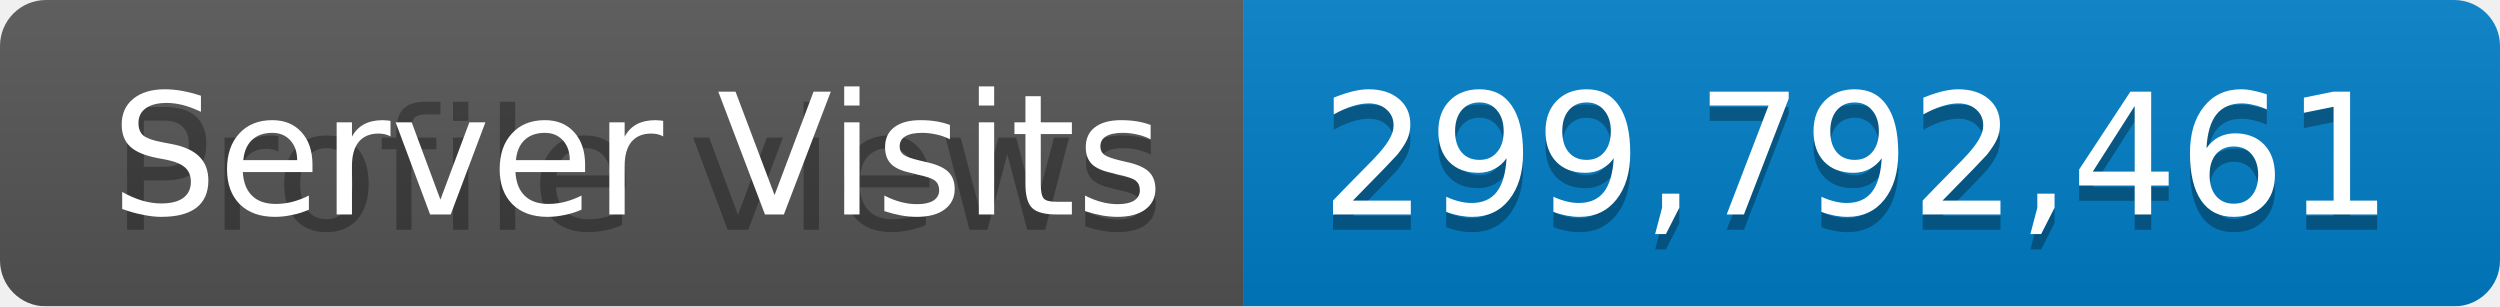
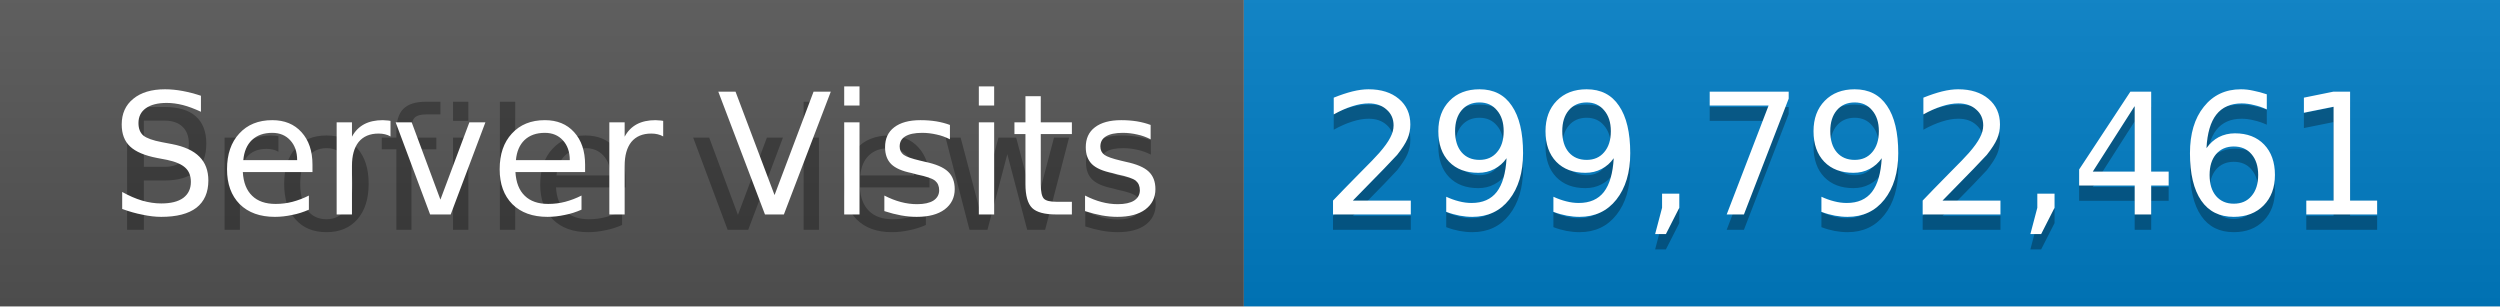
<svg xmlns="http://www.w3.org/2000/svg" width="163.2" height="20">
  <linearGradient id="b" x2="0" y2="100%">
    <stop offset="0" stop-color="#bbb" stop-opacity=".1" />
    <stop offset="1" stop-opacity=".1" />
  </linearGradient>
  <mask id="a">
    <rect width="163.2" height="20" rx="3" fill="#fff" />
  </mask>
-   <g mask="url(#a)">
+   <g mask="url(miguelkarloromero.github.io)">
    <rect width="81.2" height="20" fill="#555" />
    <rect x="81.2" width="82" height="20" fill="#007ec6" />
    <rect width="163.2" height="20" fill="url(#b)" />
  </g>
  <g fill="#fff" text-anchor="middle" font-family="DejaVu Sans,Verdana,Geneva,sans-serif" font-size="11">
    <text x="41.6" y="15" fill="#010101" fill-opacity=".3">Profile views</text>
    <text x="41.6" y="14">Server Visits</text>
    <text x="121.2" y="15" fill="#010101" fill-opacity=".3">299,792,461</text>
    <text x="121.2" y="14">299,792,461</text>
  </g>
</svg>
